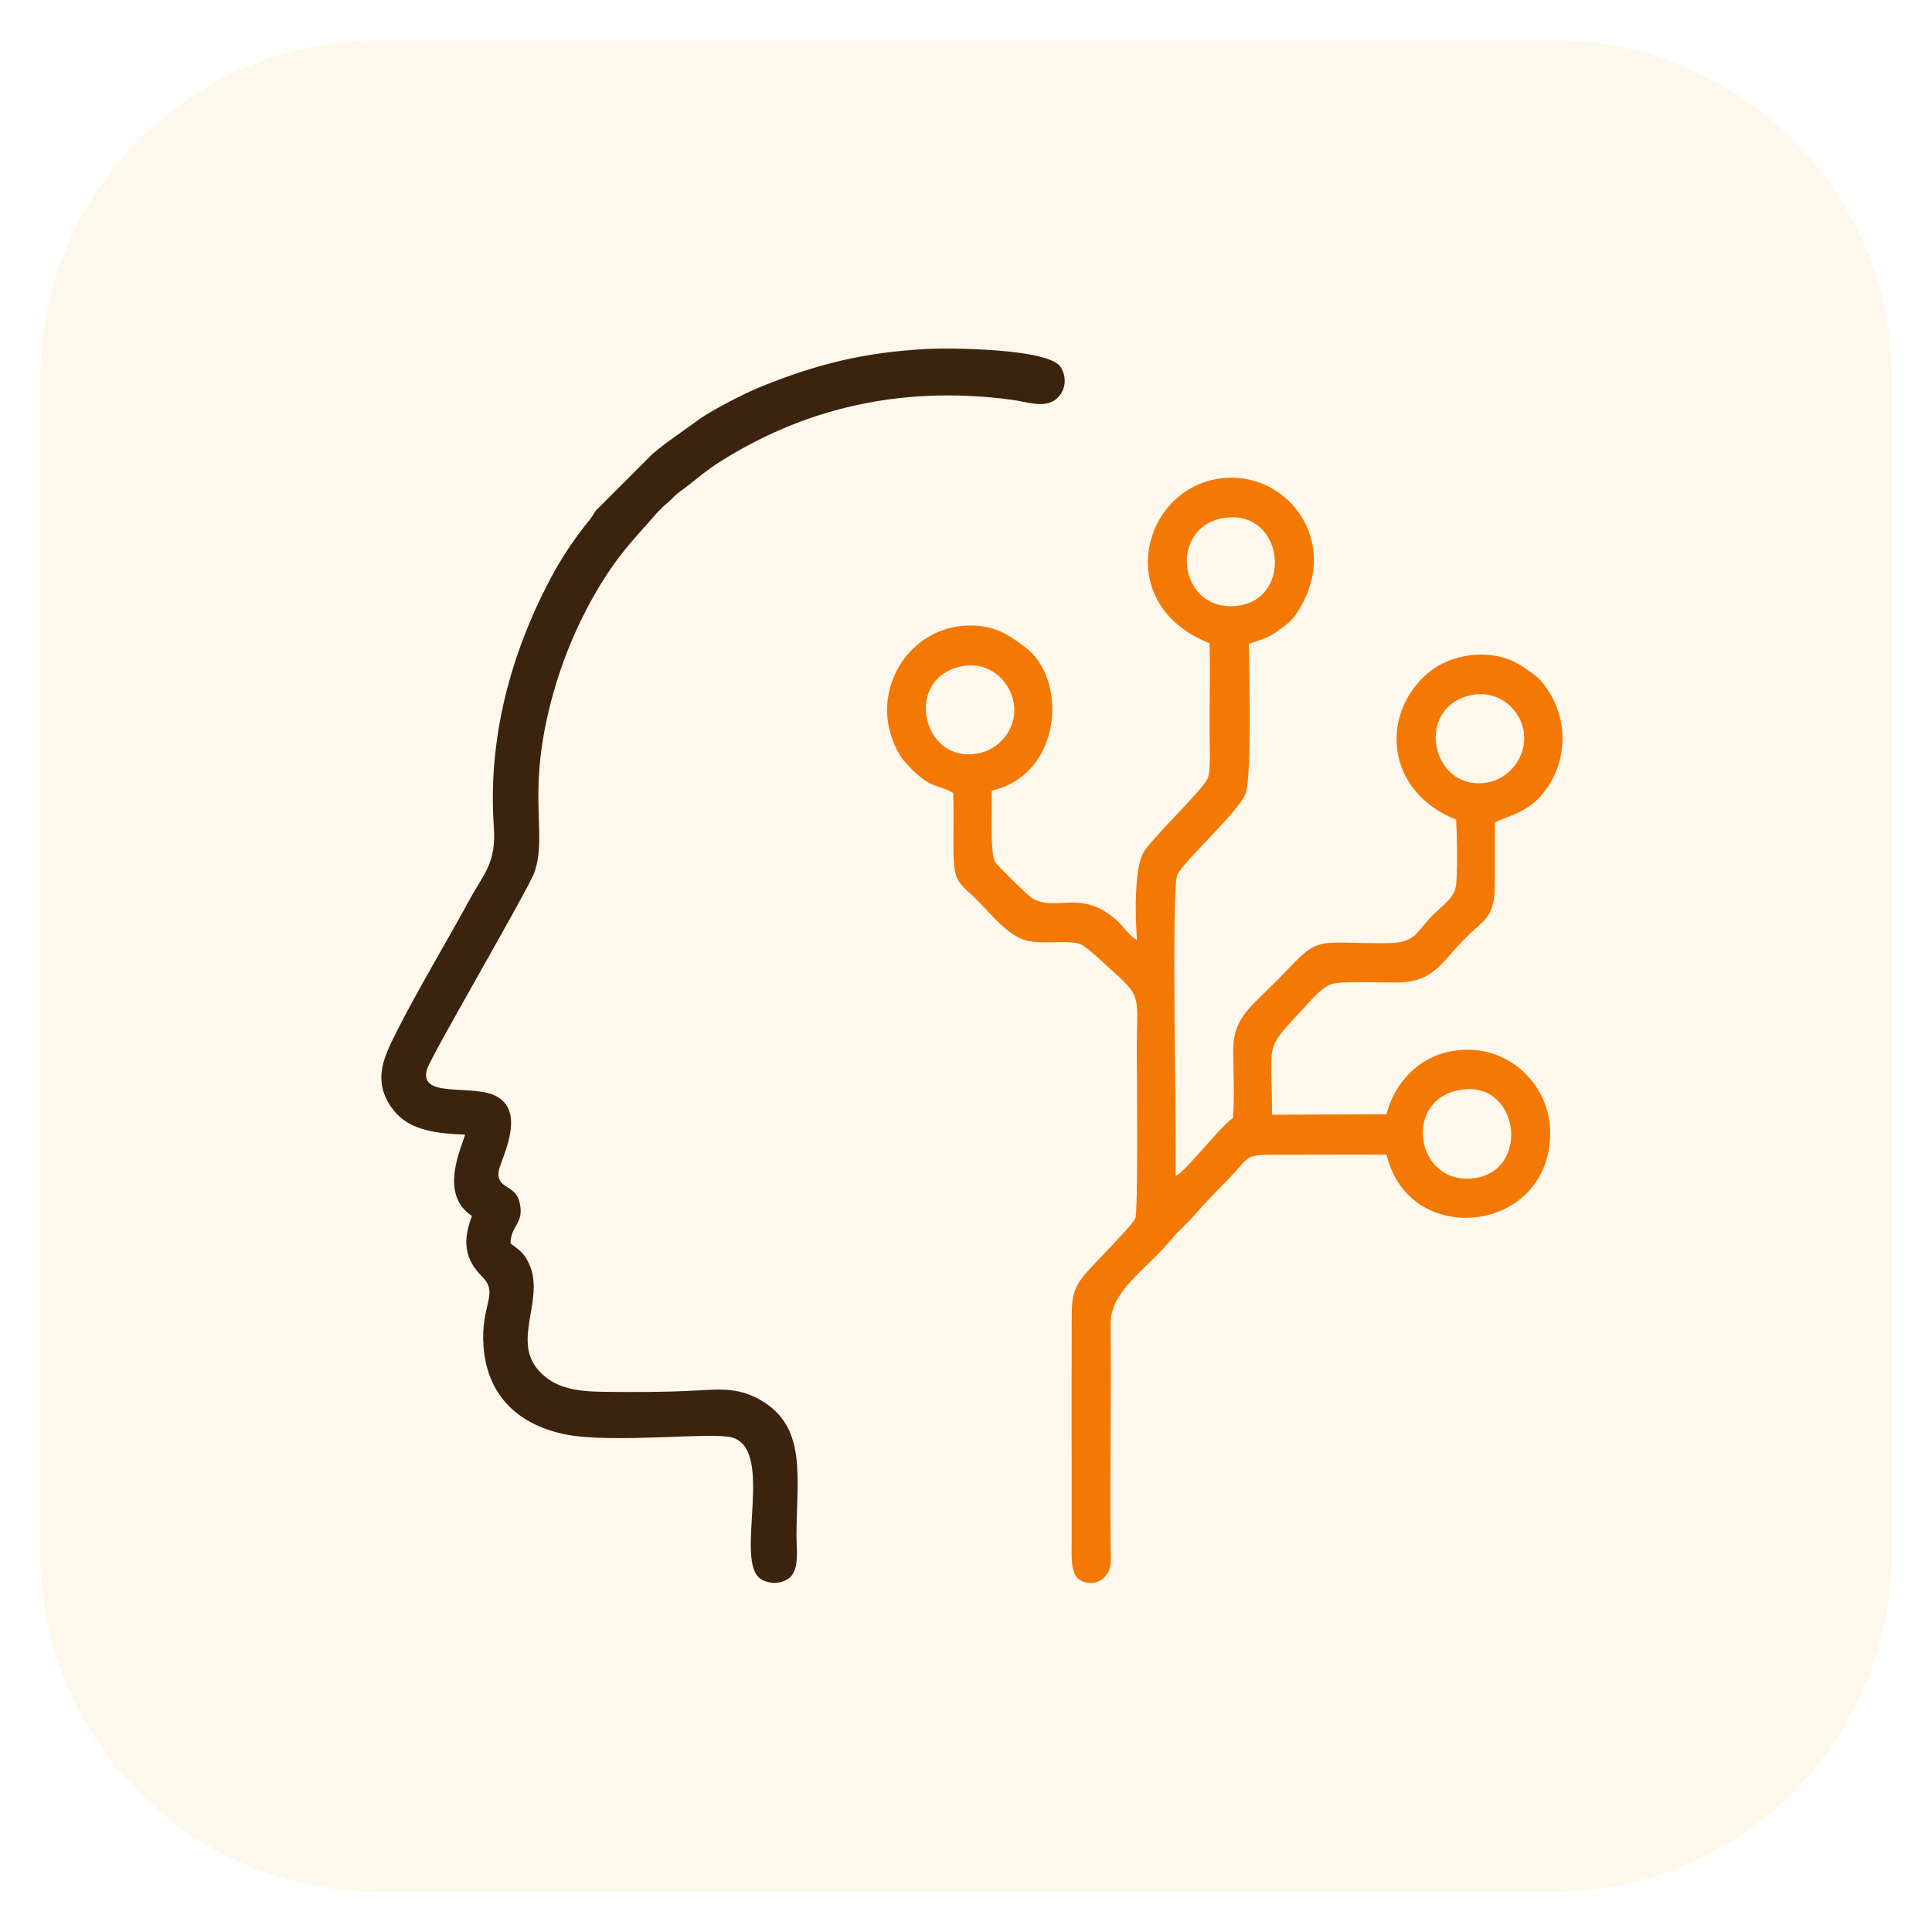
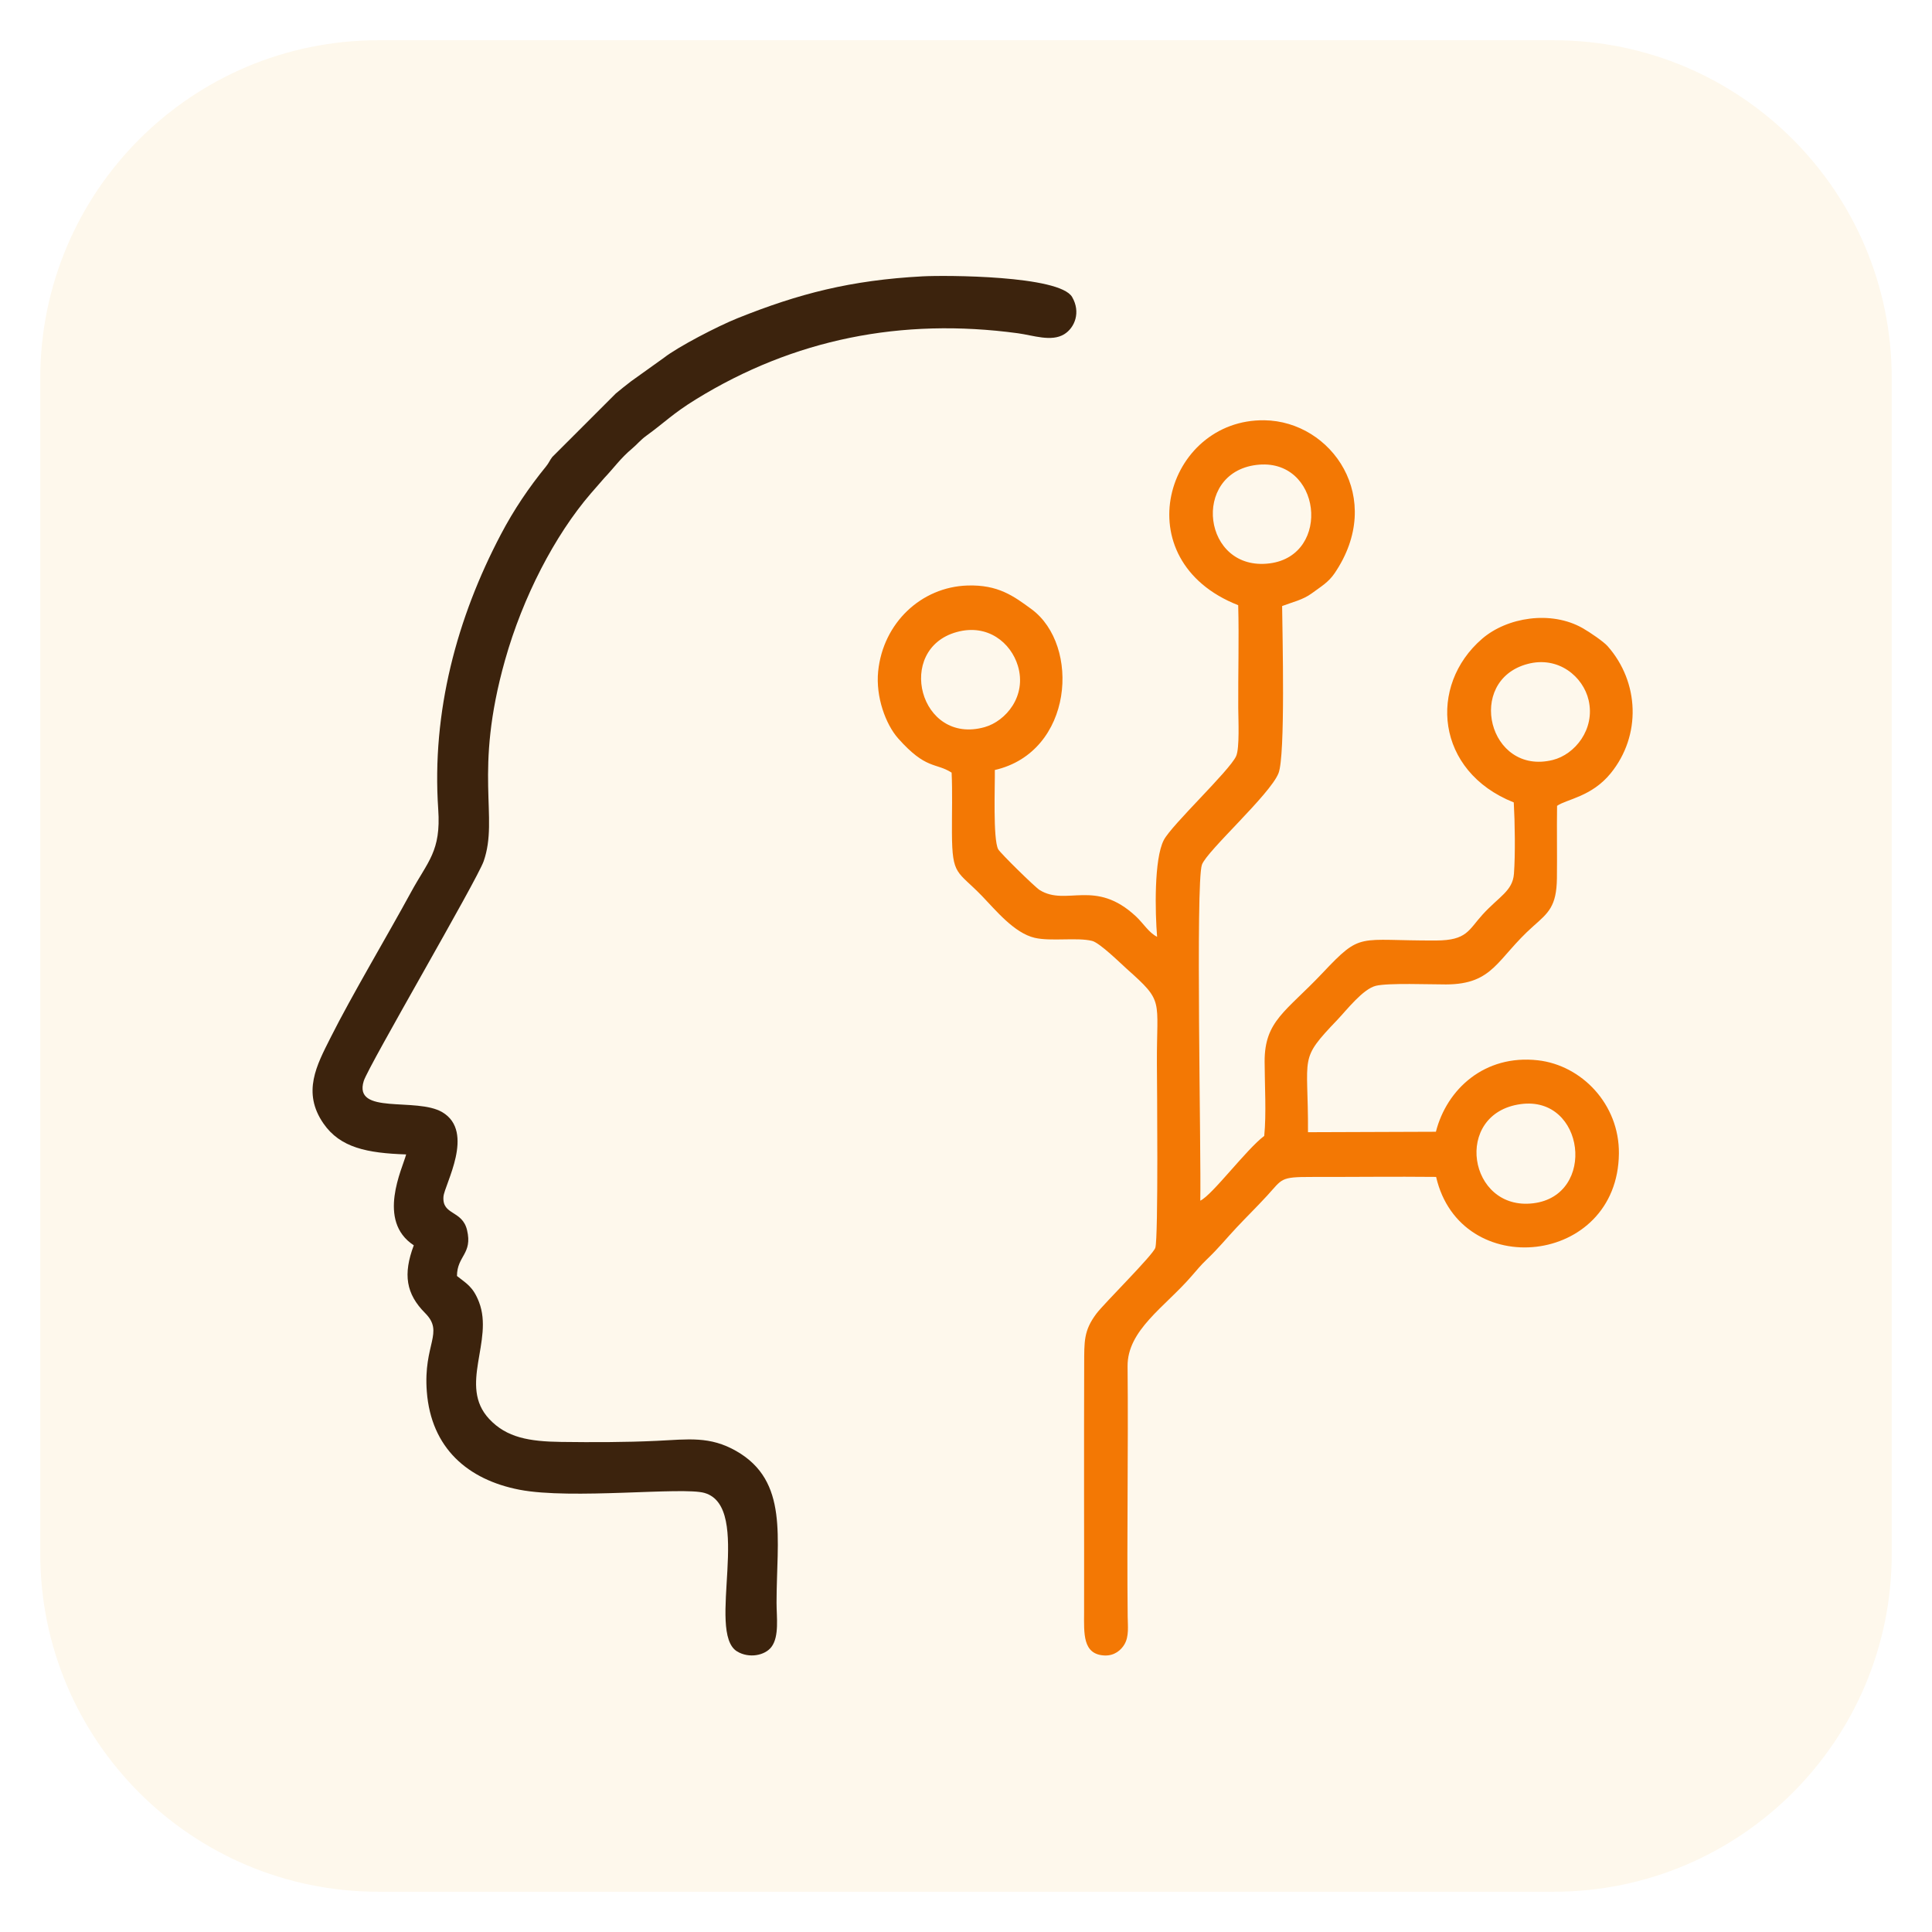
<svg xmlns="http://www.w3.org/2000/svg" viewBox="0 0 24000 24000" role="img" aria-label="OpenScript favicon">
  <rect x="500" y="500" width="23000" height="23000" rx="4200" ry="4200" fill="#FEF8EC" />
-   <g transform="translate(12000 12000) scale(0.85) translate(-12000 -12000)">
+   <g transform="translate(12000 12000) scale(0.95) translate(-12000 -12000)">
    <path fill="#F37804" d="M19252.51 13806.06c839.69,-115.32 997.98,1195.42 165.15,1296.69 -851.71,103.56 -1054.09,-1174.61 -165.15,-1296.69zm88.76 -5755.1c405.97,-109.16 729.73,166.5 800.29,473.52 87.86,382.25 -181.68,710.46 -468.95,781.56 -839.8,207.82 -1144.04,-1036.57 -331.34,-1255.08zm-7462.91 -417.75c404.99,-112.29 708.57,139.67 799.77,440.79 120.17,396.79 -158.56,724.56 -434.21,802.4 -852.29,240.68 -1173.54,-1019.18 -365.56,-1243.19zm3917.84 -2185.11c850.52,-105.88 991.26,1180.63 177.02,1286.76 -880.27,114.74 -1033.45,-1180.14 -177.02,-1286.76zm-236.84 1834.02c12.04,442.82 -2.33,901.39 0.52,1346.57 0.91,142.08 19.6,524.45 -27.94,628.05 -87.85,191.47 -840.98,896.31 -945.19,1095.93 -129.69,248.41 -114.13,949.66 -87.79,1265.5 -107.14,-52.71 -180.62,-176.83 -274.52,-264.84 -535.81,-502.17 -908.93,-128.31 -1261.8,-346.93 -60.54,-37.52 -516.43,-484.68 -541.86,-533.29 -69.64,-133.11 -40.71,-833.08 -43.63,-1036 1027.66,-235.89 1122.62,-1632.2 478.03,-2104.11 -230.85,-169 -434.13,-321.34 -836.55,-308.27 -603.26,19.6 -1102.26,488.06 -1167.1,1120.96 -34.41,335.91 99.36,695.81 261.6,878.49 367.19,413.48 489.78,312.91 698.84,447.34 11.9,255.15 2.68,533.27 4.17,791.75 3.26,563.29 68.71,485.29 398.31,826.68 172.1,178.25 416.03,479.46 684.45,541.75 212.12,49.22 554.27,-8.36 749.73,39.97 101.17,25.01 379.84,300.29 453.44,365.71 494.45,439.5 390.14,387.53 394.22,1239.6 1.07,224.47 20.54,2279.16 -20.64,2407.64 -30.88,96.37 -669.99,727.07 -770.6,861.41 -167.49,223.63 -158.18,362.68 -159.68,664.11 -2.7,544.84 -1.12,1089.72 -1.67,1634.57 -0.54,536.21 2.53,1072.94 0.51,1609.02 -1.03,273.52 -20.02,547.67 264.9,561.84 135.4,6.73 220.88,-74.15 262.61,-144.9 62.13,-105.35 43.65,-240.88 42.34,-365.82 -11.4,-1088.95 9.26,-2180.71 -1.26,-3269.48 -4.58,-474.59 487.11,-775.82 837.34,-1180.97 65.98,-76.32 122.9,-145.08 194.92,-213.88 165.03,-157.64 251.1,-269.54 394.88,-422.5 132.24,-140.67 267.17,-272.77 399.86,-417.32 199.36,-217.22 165.45,-242.93 574.74,-242.26 543.45,0.88 1089.68,-6.19 1632.69,-0.57 317.29,1374.57 2376.31,1163.01 2390.27,-306.09 6.13,-644.4 -487.56,-1154.69 -1060,-1218.84 -696.09,-78.01 -1190.86,377.11 -1332.91,934.48l-1672.65 5.95c4.73,-1024 -128.77,-932.83 386.46,-1472.15 116.7,-122.15 331,-400.52 501.41,-442.41 159.83,-39.29 713.66,-17.19 917.05,-17.79 624.47,-1.85 662.64,-336.33 1139.94,-760.56 196.95,-175.06 305.7,-258.16 310.19,-628.7 3.82,-315 -2.59,-631.41 1.9,-946.06 125.45,-87.81 450.92,-117.47 701.68,-426.04 402.04,-494.72 374.66,-1191.54 -40.64,-1661.81 -51.71,-58.57 -227.39,-179.36 -325.32,-235.14 -415.45,-236.62 -990.54,-142.28 -1315.93,138.52 -708.78,611.64 -608.35,1733.9 414.07,2139.78 14.78,255.17 21.35,682.65 2.17,934.2 -17.13,224.74 -195.99,296.94 -410.43,532.71 -183.63,201.9 -202.84,336.78 -605.1,338.69 -1039.86,4.97 -970.9,-121.92 -1489.83,427.5 -476.04,504.01 -756.05,621.42 -754.76,1157.17 0.72,297.33 23.96,684.36 -5.08,970.68 -229.43,170.15 -682.56,777.39 -836.25,846.59 13.14,-591.86 -62.79,-4158.74 21.57,-4392.99 65.25,-181.19 890.92,-916.84 1001.35,-1196.47 91.51,-231.72 50.91,-1812.69 47.28,-2185.96 134.87,-51.41 271.46,-80.6 386.68,-165.26 123.27,-90.56 219.16,-145.35 299.08,-262.8 668.97,-983.14 -37.62,-1988.99 -917.6,-2001.11 -1286.69,-17.71 -1844.66,1827.95 -342.47,2418.16z" />
    <path fill="#3C230D" d="M4679.27 14463.89c-47.16,182.84 -390.25,867.95 99.92,1188.32 -142.51,379.58 -101.76,634.97 148.09,886.13 254.14,255.49 -25.49,403.17 22.11,1026.07 56.62,741.01 537.53,1153.23 1211.11,1283.8 680.9,131.99 2134.41,-40.68 2420.37,42.2 640.02,185.48 15.01,1823.83 426.29,2072.61 154.54,93.48 363.78,54.37 449.31,-59.74 103.53,-138.13 66.17,-391.18 66.26,-577.25 0.4,-844.5 162.13,-1588.96 -525.81,-1982.97 -346.36,-198.37 -626.65,-153.87 -1042.43,-133.97 -408.58,19.55 -837.92,19.3 -1247.44,14.18 -419.18,-5.24 -715.04,-56.6 -942.39,-300.69 -405.72,-435.59 64.34,-1018.78 -132.74,-1528.6 -78.02,-201.79 -163.94,-241.29 -288.1,-340.59 1.03,-264.86 206.2,-287.43 131.86,-599.95 -62.68,-263.51 -327.45,-191.28 -308.42,-437.3 12.01,-155.16 418.41,-847.46 -14.6,-1104.1 -339.47,-201.21 -1168.12,42.44 -1027.72,-408.87 60.62,-194.87 1481.83,-2625.73 1567.94,-2873.4 201.95,-580.87 -138.5,-1148.44 280.03,-2631.41 231.97,-821.91 648.22,-1627.66 1120.22,-2176.36l178.14 -204.22c129.77,-136.81 210,-255.42 359.87,-381.36 73.44,-61.71 110.55,-113.54 187.65,-169.3 240.01,-173.61 344.98,-289.14 648.34,-476.11 1280.25,-789.06 2690.77,-1070.54 4211.25,-864.87 198.97,26.91 438.17,115.89 606.02,12.63 139.05,-85.55 218.54,-289.32 102.99,-487 -164.98,-282.23 -1658.43,-285.77 -1956.32,-269.79 -939.39,50.35 -1617.74,226.28 -2416.82,546.77 -265.14,106.35 -781.88,375.53 -964.05,517.89l-431.24 308.74c-78.99,62.41 -120.79,93.02 -198.56,158.65l-830.51 830.39c-35.63,46.25 -41.4,74.13 -81.6,123.54 -225.45,277.02 -419.03,562.64 -591.41,890.47 -571.56,1086.92 -905.59,2314.06 -818,3594.92 37.38,546.65 -134.81,674.71 -355.35,1080.3 -314.77,578.91 -774.07,1347.9 -1054.65,1906.93 -177.73,354.11 -374.22,710.72 -89.99,1120.24 218.79,315.2 569.56,386 1080.38,403.07z" />
  </g>
</svg>
